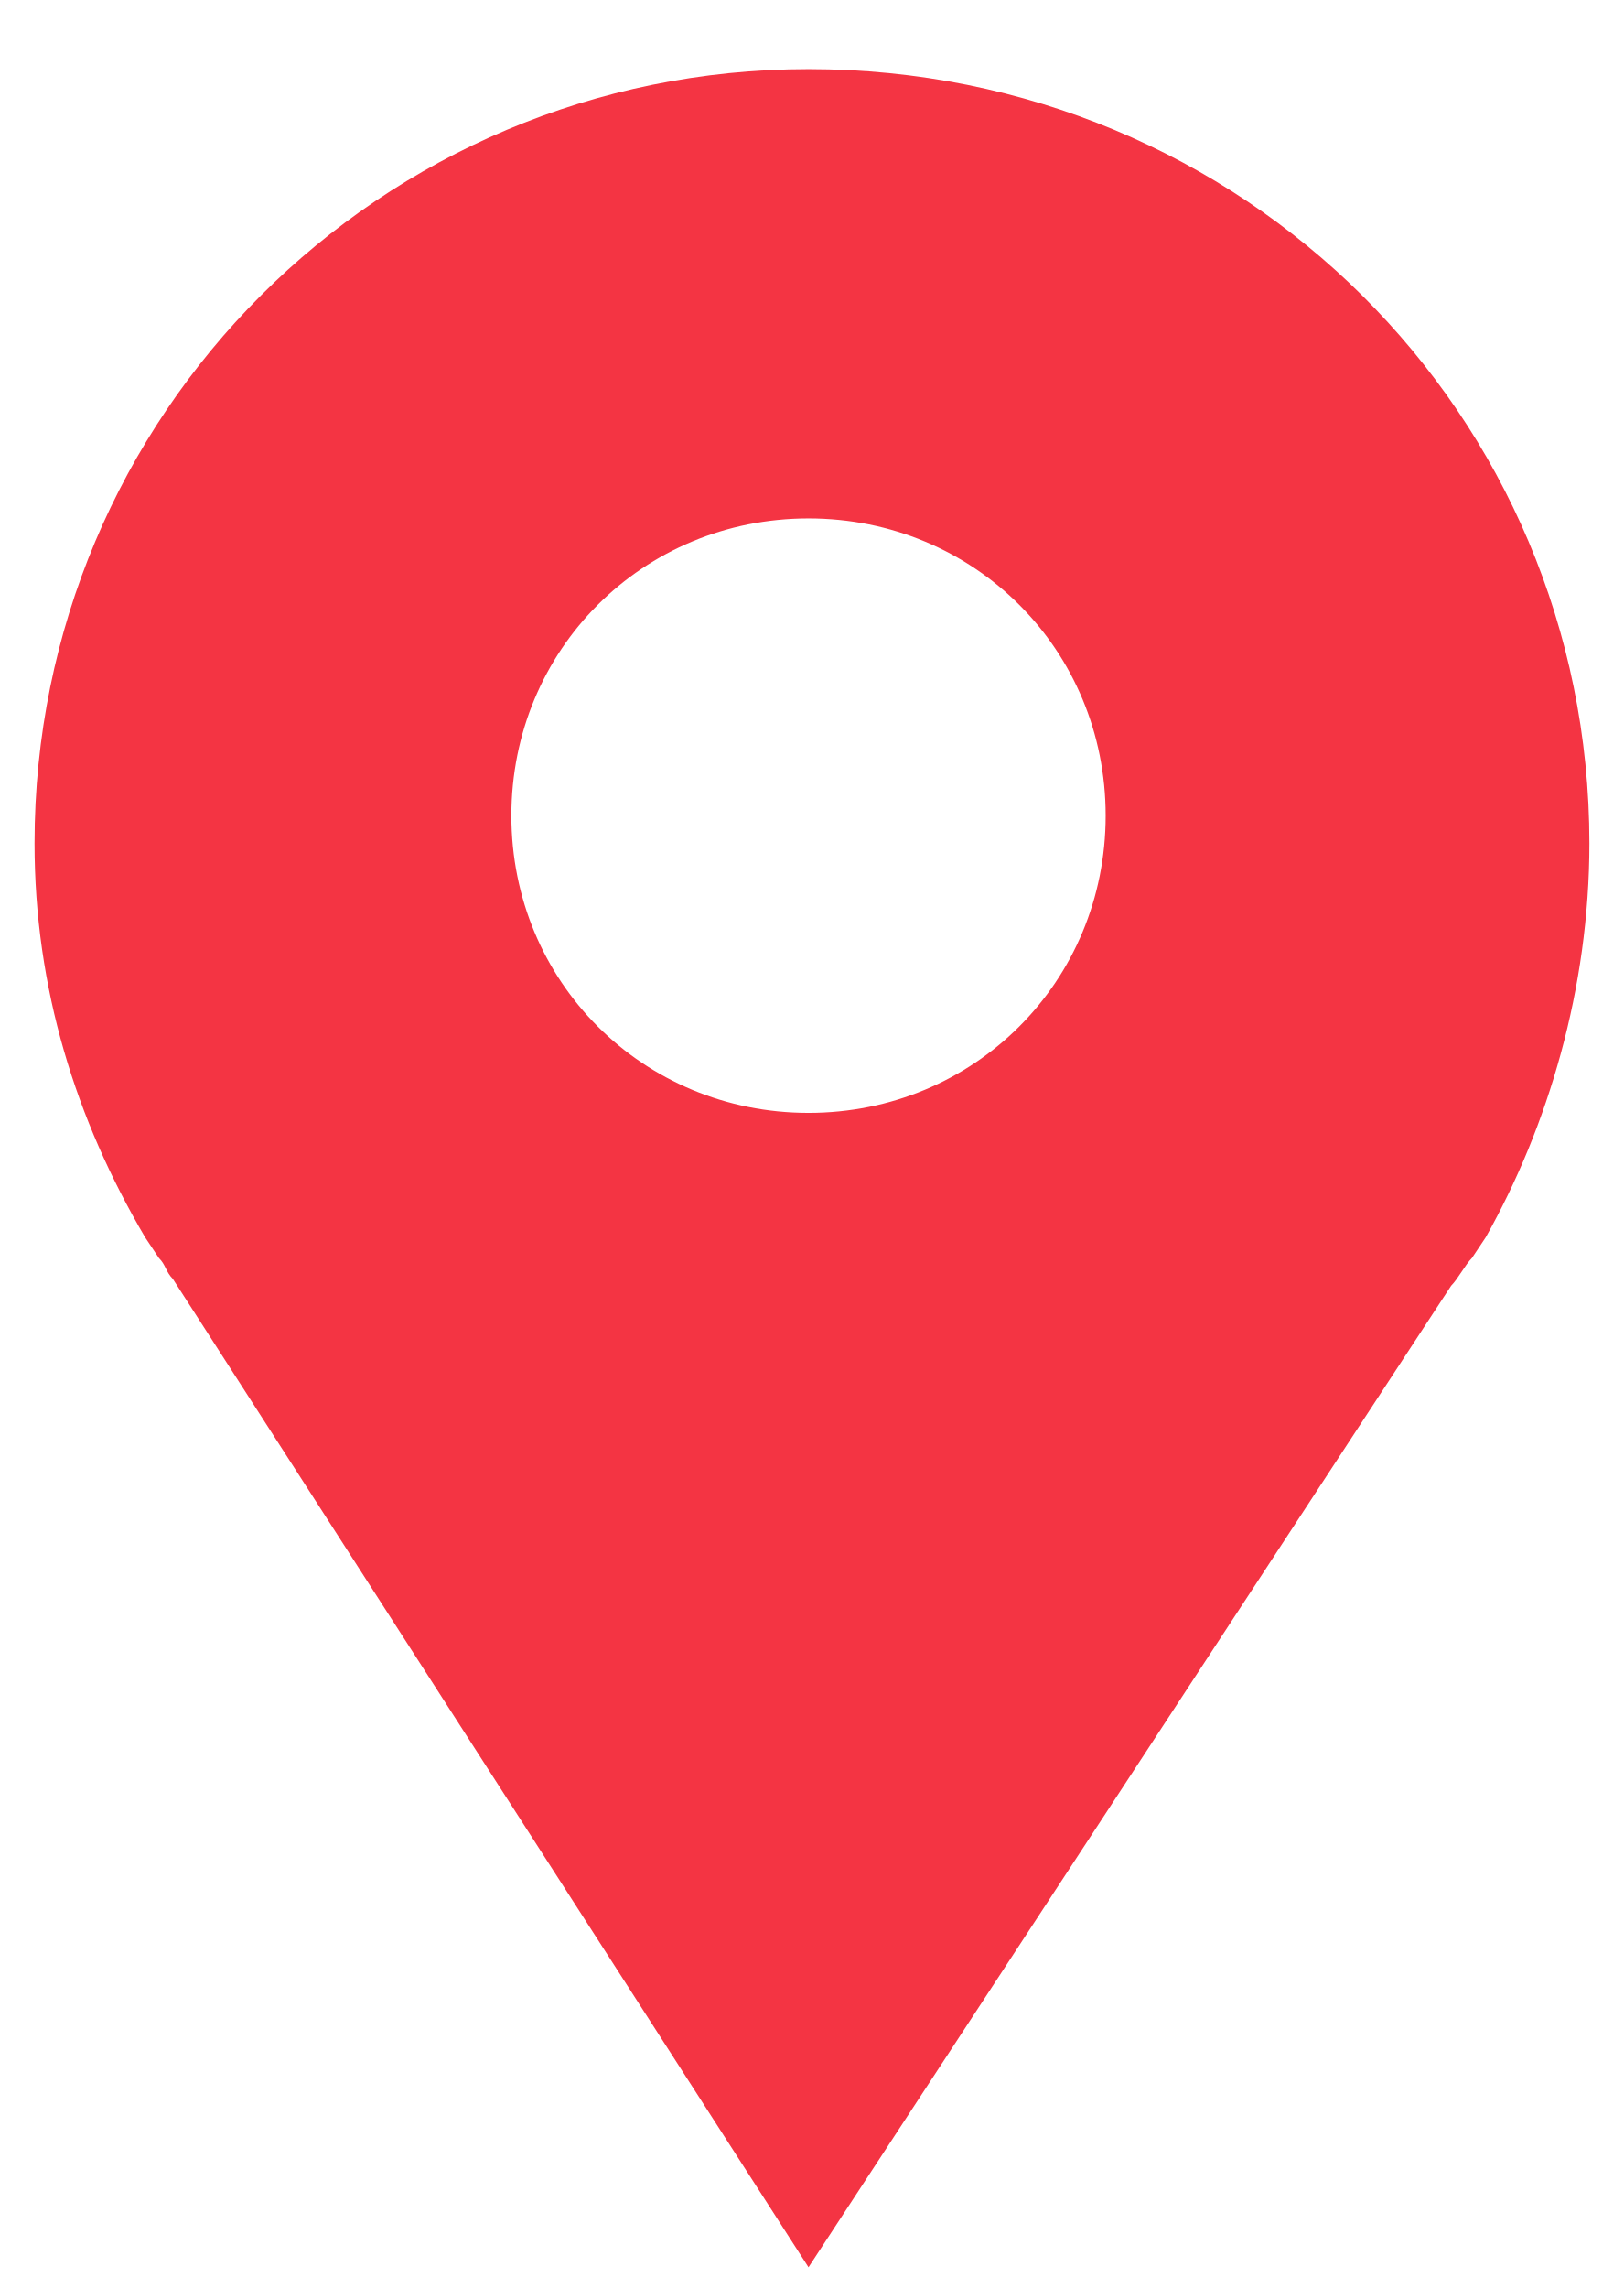
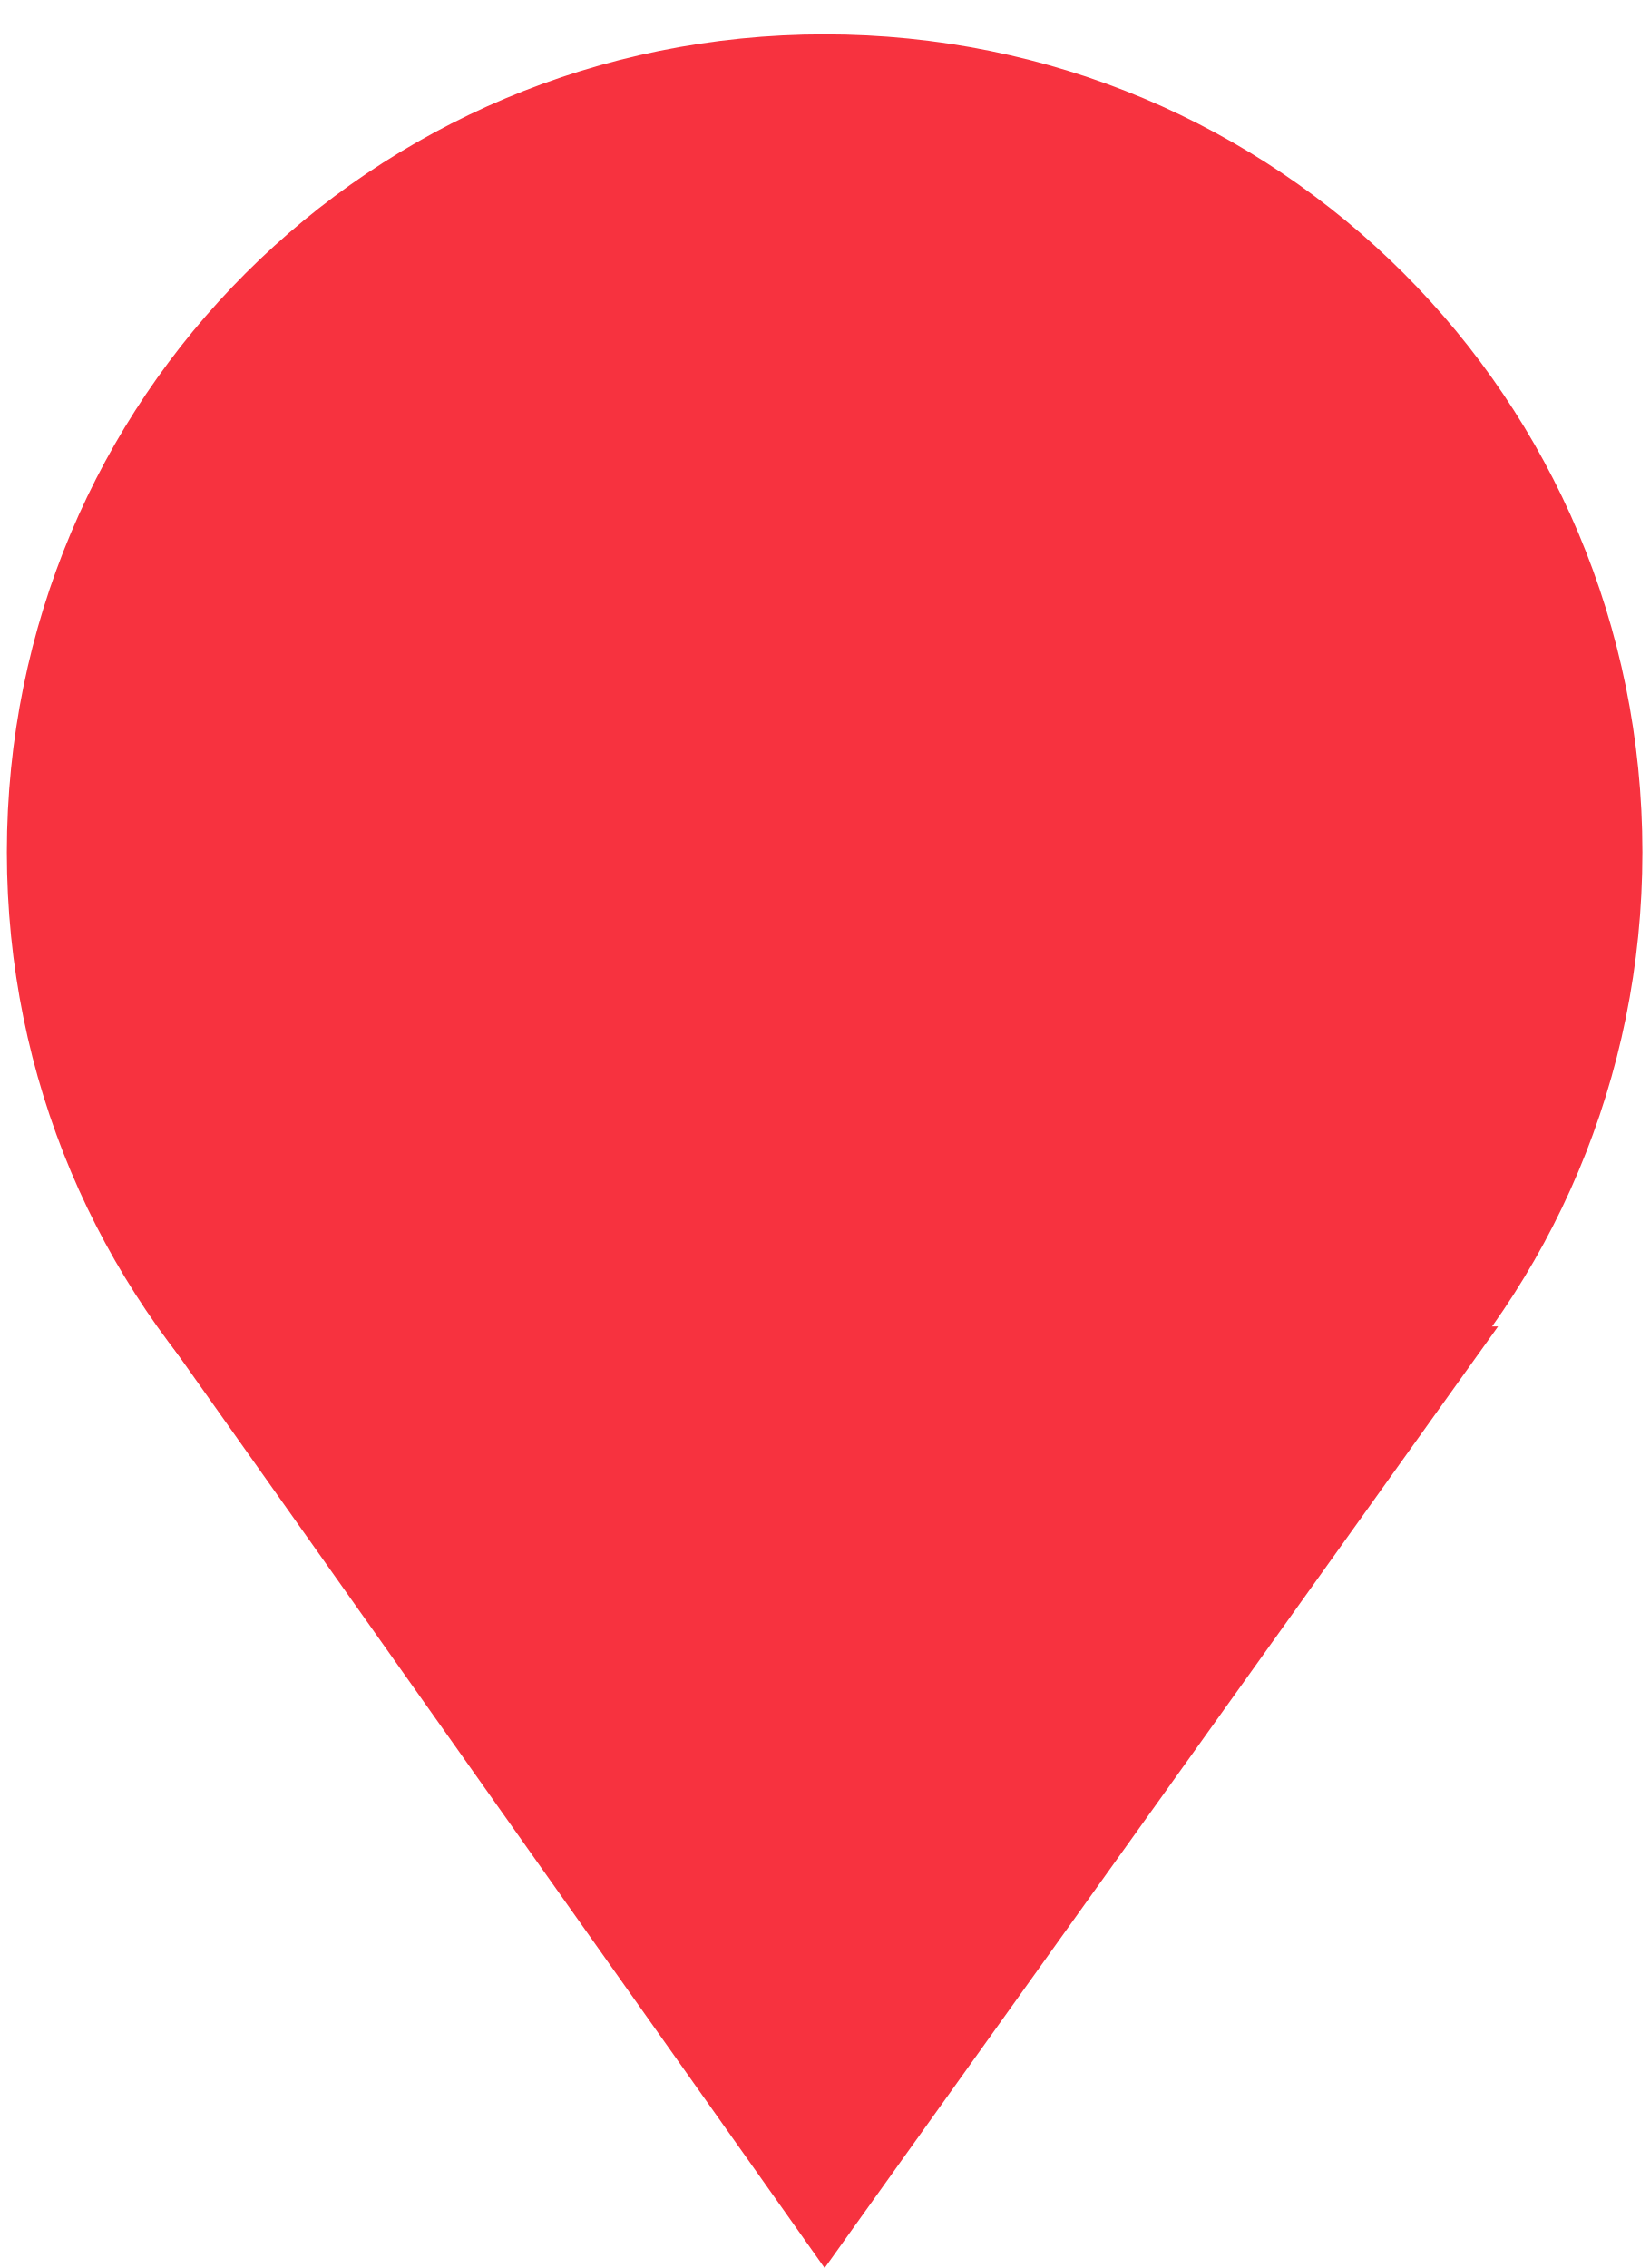
- <svg xmlns="http://www.w3.org/2000/svg" version="1.1" id="Layer_1" x="0px" y="0px" width="23.5px" height="33.1px" viewBox="0 0 23.5 33.1" enable-background="new 0 0 23.5 33.1" xml:space="preserve">
-   <path fill="#f43443" d="M23,12.2C23,6,18,1,11.7,1C5.5,1,0.5,6,0.5,12.2c0,2.1,0.6,4,1.6,5.7h0l0.2,0.3c0.1,0.1,0.1,0.2,0.2,0.3  l9.2,14.3L21,18.6c0.1-0.1,0.2-0.3,0.3-0.4l0.2-0.3h0C22.4,16.3,23,14.3,23,12.2z M11.7,16.1c-2.4,0-4.3-1.9-4.3-4.3  s1.9-4.3,4.3-4.3c2.4,0,4.3,1.9,4.3,4.3S14.1,16.1,11.7,16.1z" />
+ <svg xmlns="http://www.w3.org/2000/svg" version="1.1" id="Layer_1" x="0px" y="0px" width="24px" height="33px" viewBox="0 0 24 33" enable-background="new 0 0 24 33" xml:space="preserve">
+   <path fill="#F7323F" d="M12,0.5c6.6,0,11.9,5.3,11.9,11.9S18.6,24.3,12,24.3S0.1,19,0.1,12.4S5.4,0.5,12,0.5" />
+   <polygon fill="#F7323F" points="21.8,19.3 12,33 2.3,19.3 " />
</svg>
